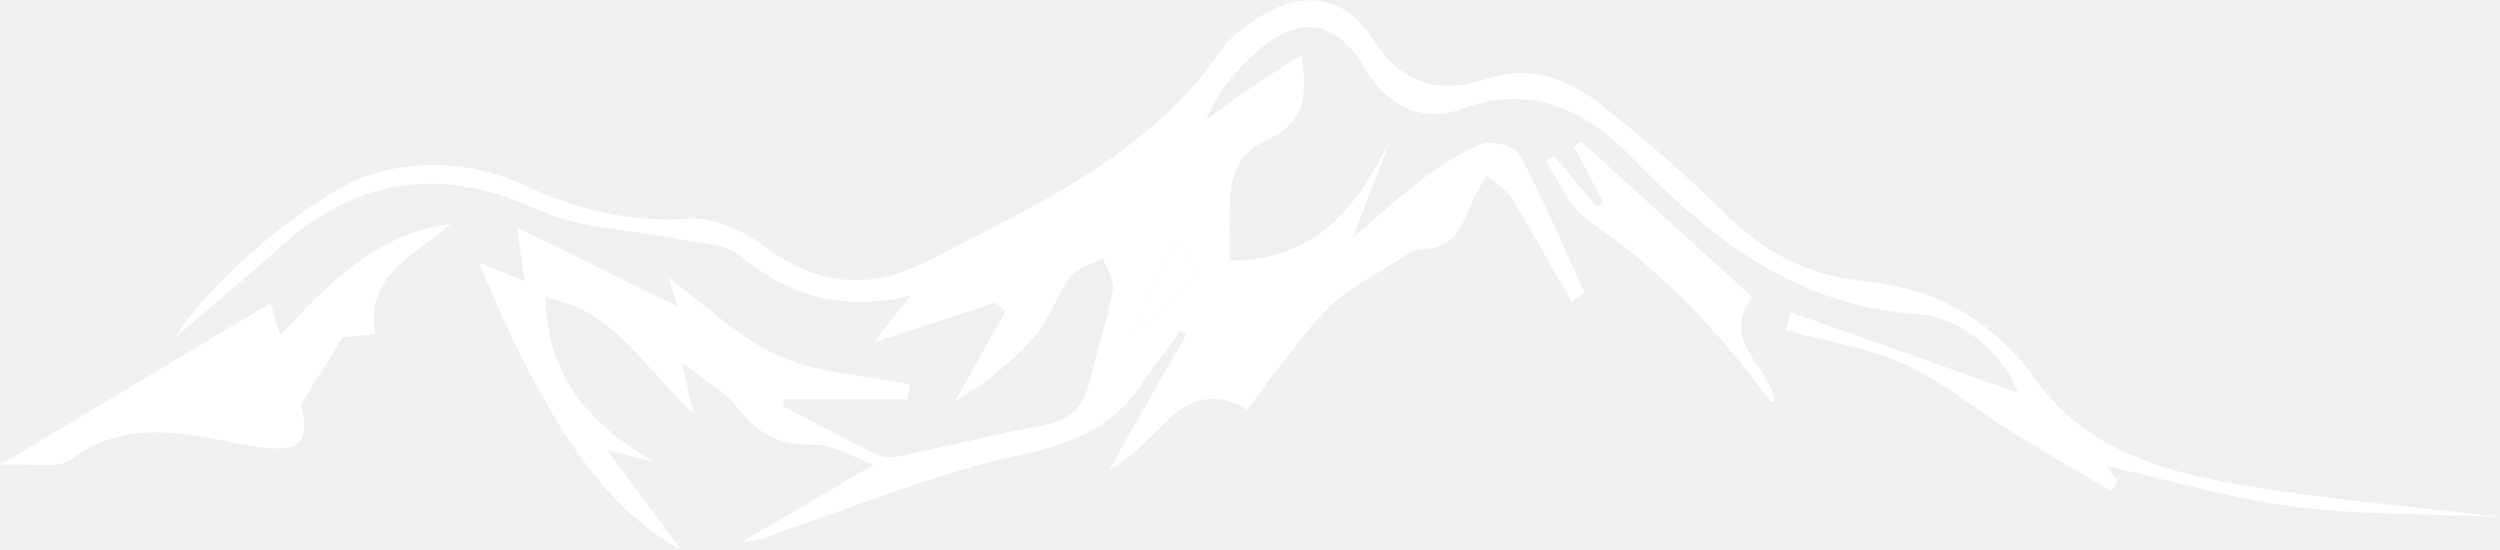
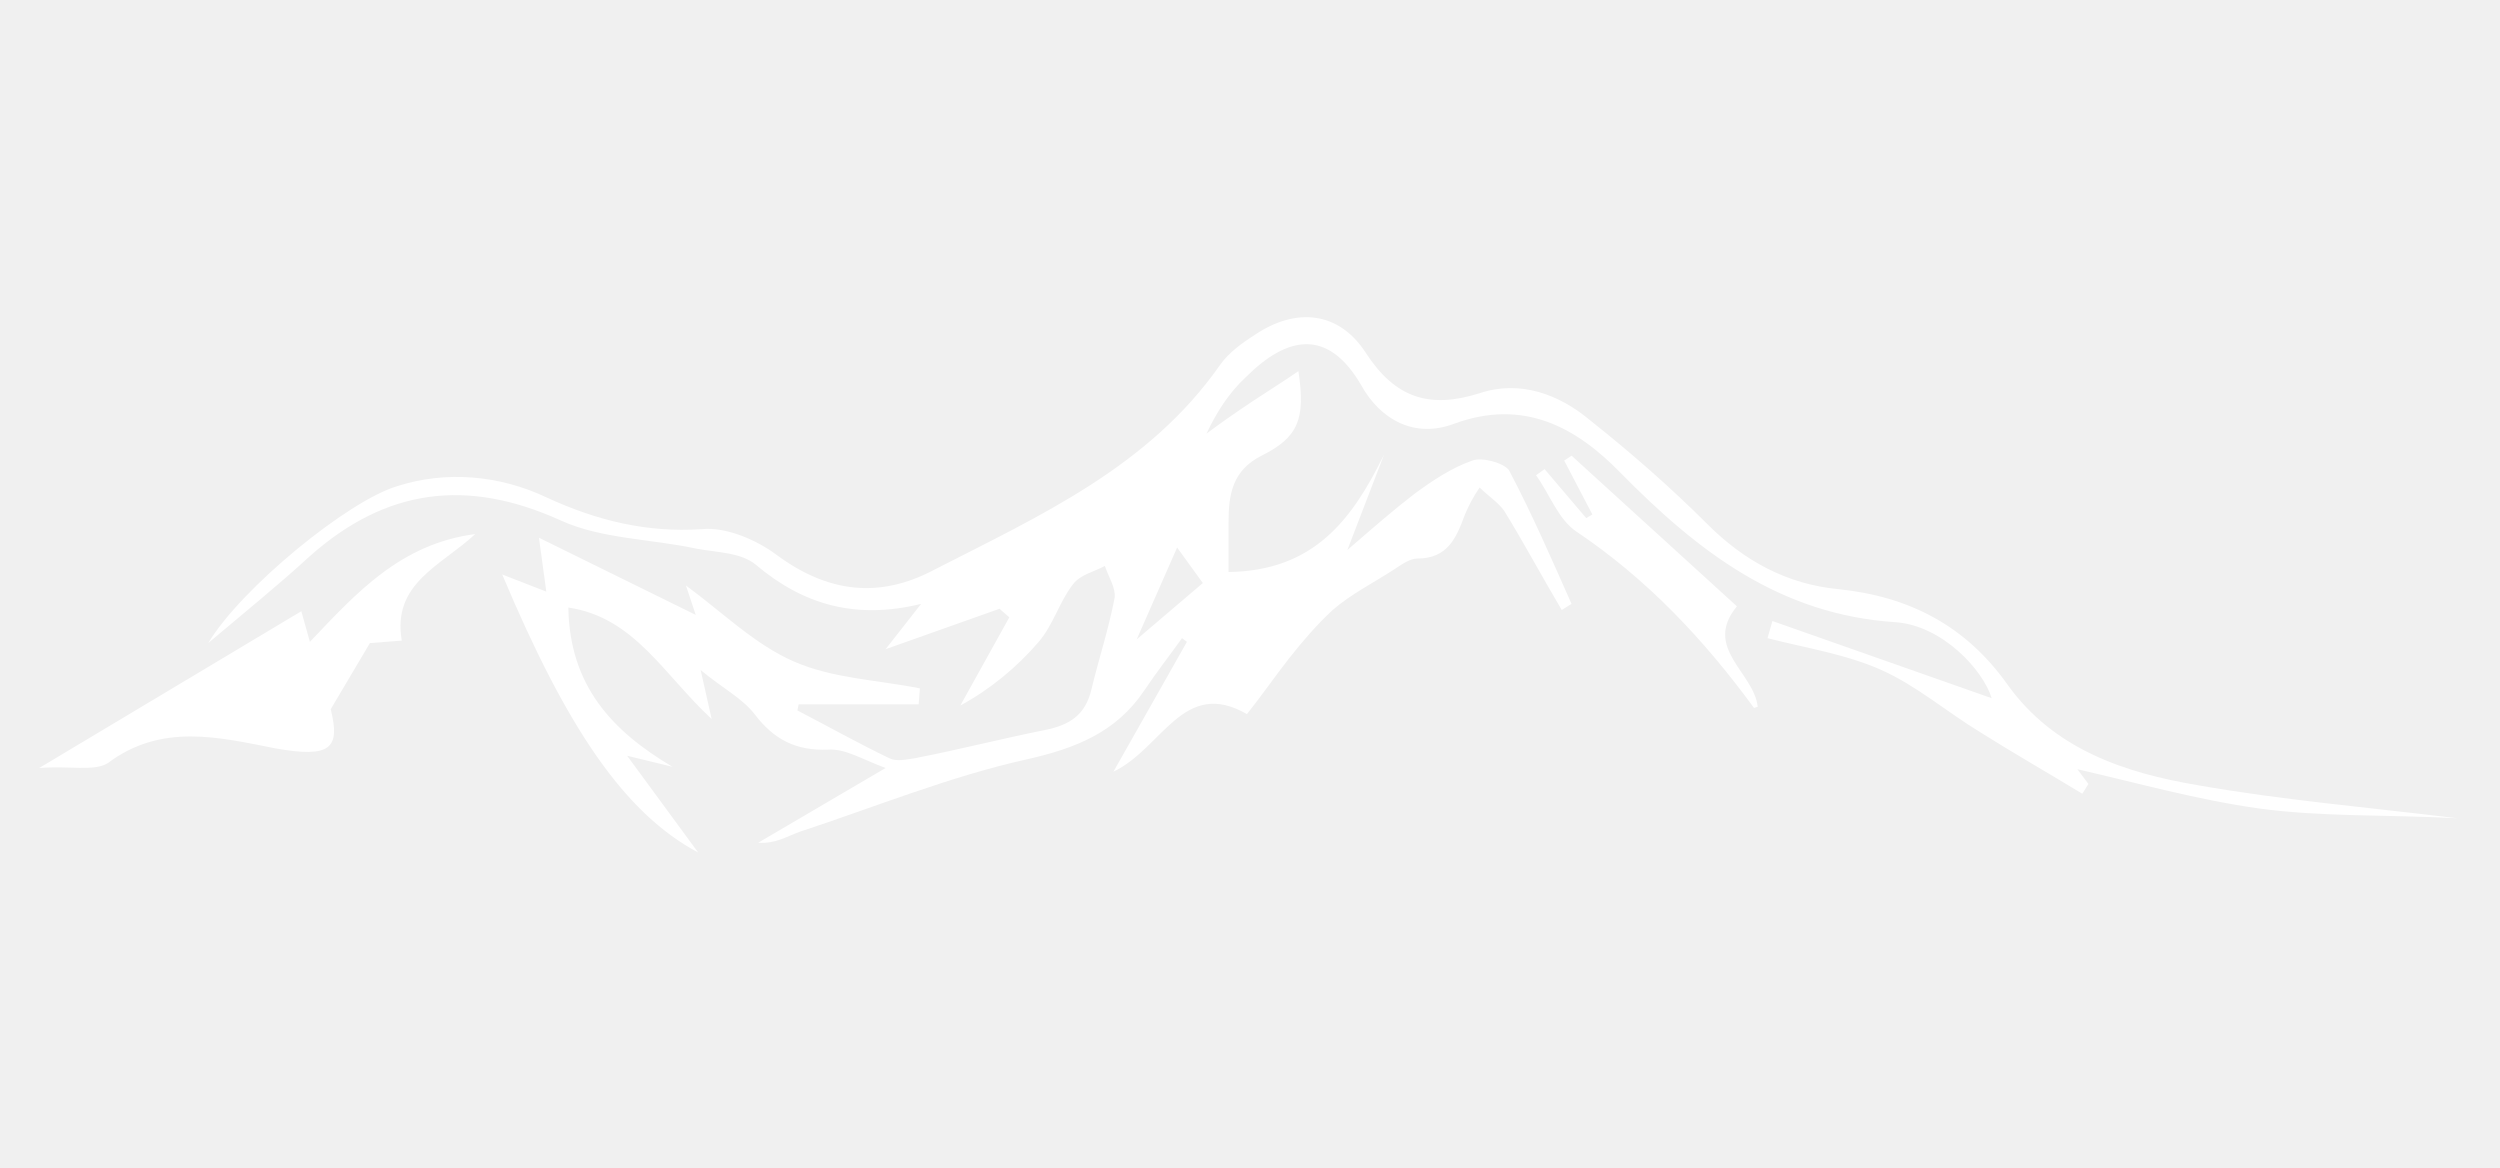
- <svg xmlns="http://www.w3.org/2000/svg" version="1.1" id="Layer_1" x="0px" y="0px" viewBox="0 0 532.9 117.1" style="enable-background:new 0 0 532.9 117.1;" xml:space="preserve">
+ <svg xmlns="http://www.w3.org/2000/svg" version="1.1" id="Layer_1" x="0px" y="0px" viewBox="0 0 204.1 95.3" style="enable-background:new 0 0 204.1 95.3;" xml:space="preserve">
  <style type="text/css">
	.st0{fill:#FFFFFF;}
</style>
-   <path class="st0" d="M335,64.3c-4.2-7.3-8.3-14.7-12.7-21.9c-1.2-2-3.5-3.3-5.3-5c-1.3,1.9-2.4,3.9-3.4,6c-1.9,5-3.9,9.6-10.5,9.7  c-1.7,0-3.5,1.4-5.1,2.4c-4.5,2.8-9.3,5.4-13.4,8.8c-3.6,3.1-6.6,7.1-9.6,10.9s-6.1,8-9.1,12.1c-14.1-8.1-18.6,7.5-29.4,12.7  l16.3-28.6l-1.1-0.9c-2.8,3.8-5.8,7.6-8.4,11.5c-6.2,9.3-15,12.6-25.9,15c-17,3.6-33.4,10.4-50,16c-2.9,1-5.5,2.6-9.1,2.4l28-16.4  c-5.2-1.8-9-4.3-12.8-4.2c-7.1,0.2-11.9-2.2-16.2-7.8c-2.7-3.5-6.9-5.8-11.9-9.7l2.4,10.9c-10.6-9.8-16.9-22.3-31.5-24.7  c0.3,17.2,9.8,27.1,23,34.9l-9.9-2.5l15.7,21.2c-16.2-8.6-28.9-27.1-43-61.1l9.8,3.9l-1.8-11.5l34.4,17l-2.1-6.3  c8.2,6,15.2,13,23.7,16.8s18.5,4.1,27.8,6l-0.4,3.2h-26.4l-0.2,1.5c6.8,3.5,13.5,7.2,20.4,10.5c1.6,0.7,3.9,0.3,5.7-0.1  c9.6-2,19.1-4.4,28.7-6.2c5.4-1,9-3.2,10.4-8.8c1.6-6.7,3.8-13.3,5.1-20.1c0.4-2.1-1.3-4.6-2.1-6.9c-2.4,1.3-5.4,2-6.9,3.9  c-2.9,3.9-4.4,9-7.5,12.6c-4.9,5.6-10.7,10.4-17.2,14.1l10.9-19.3l-2.3-1.8L186.3,73l7.8-10c-14.3,3.5-25.8,0.2-36.3-8.5  c-3.1-2.6-8.5-2.6-12.9-3.5c-10-2.1-20.9-2.1-30-6.2c-20.7-9.5-38.6-7.1-55.2,7.9c-6.8,6.1-13.8,11.9-22.2,19.1  C44.6,59.5,68.1,40.5,79,37.2c10.9-3.4,22.7-2.5,33,2.4c11,5,22,7.9,34.3,7c5.4-0.4,12,2.4,16.5,5.8c11.3,8.5,22.6,9.6,34.8,3.3  c23.1-11.9,47.1-22.5,62.7-45c1.9-2.8,4.9-4.9,7.8-6.8c9-6.1,18.4-5,24.2,4c6.4,10,14,12.4,25,8.8c9-3,17.4,0.3,24.4,5.9  c9.1,7.2,17.8,14.8,26,22.9c8.2,8.1,17.6,13.2,28.9,14.3c15.6,1.5,28,8.1,37.2,21c10.2,14.2,25.8,19.4,41.9,22.2  c18.4,3.3,37.1,4.8,57.1,7.2c-15.6-0.7-29.8-0.4-43.8-2.2c-13.6-1.8-26.9-5.7-40-8.7l2.4,3.3l-1.4,2.1c-7.5-4.5-15.1-8.8-22.5-13.5  s-14-10.2-21.8-13.7s-16.7-4.8-25.1-7.1l1.2-3.8l48.3,17.1c-1.9-6.2-10.7-16-21.1-16.7c-25.7-1.7-43.8-15.6-60.7-33  c-9.8-10.1-21.4-16.4-36.7-10.8c-8.6,3.2-16.1-0.9-20.6-8.5c-7.2-12.3-16.2-10.9-25.3-1.6c-3.7,3.5-6.6,7.7-8.6,12.4  c3.3-2.4,6.6-4.8,10-7.1s6.7-4.4,10.3-6.7c1.6,10.6,0.1,14.6-8,18.5c-6.5,3.1-7.1,8.5-7.3,14.4c-0.1,3.7,0,7.4,0,11  c18.8-0.2,27.3-11.7,34.3-25.9l-8,20.9c5.9-5,10.2-9,14.9-12.5c3.9-2.9,8.1-5.8,12.6-7.4c2.2-0.8,7,0.4,8,2.2  c5.1,9.6,9.3,19.6,13.9,29.5L335,64.3z M241.6,71l14.5-12.4l-5.8-7.8L241.6,71z" />
-   <path class="st0" d="M0,99.1l57.7-34.5l2,6.8C70,60.7,79.7,49.9,96.1,47.7c-7.6,7-18.4,10.7-16.1,23.5l-6.9,0.7l-9,14.3  c2.2,8.6-0.1,10.8-12.1,8.6c-12.5-2.4-25-5.7-37,3.2C12.2,100.1,6.7,98.7,0,99.1z" />
-   <path class="st0" d="M331.3,33.3l9.1,10.8l1.4-0.9l-6.3-11.9l1.6-1.1l36.5,33.2c-7.4,9.1,3.7,14.6,4.7,22.1c0,0-0.7,0.3-0.8,0.2  c-11-15-23.6-28.3-39.1-38.8c-4-2.7-6-8.3-8.9-12.5L331.3,33.3z" />
-   <path class="st0" d="M241.6,71l8.7-20.2l5.8,7.8L241.6,71z" />
+   <g>
+     <path class="st0" d="M127.5,49.8c-1.6-2.7-3.1-5.5-4.7-8.1c-0.5-0.7-1.3-1.2-2-1.9c-0.5,0.7-0.9,1.5-1.2,2.2   c-0.7,1.9-1.4,3.6-3.9,3.6c-0.6,0-1.3,0.5-1.9,0.9c-1.7,1.1-3.5,2-5,3.3c-1.3,1.2-2.5,2.6-3.6,4c-1.1,1.4-2.2,3-3.4,4.5   c-5.2-3-6.9,2.8-10.9,4.7l6-10.6l-0.4-0.3c-1,1.4-2.1,2.8-3.1,4.3c-2.3,3.4-5.6,4.7-9.6,5.6c-6.3,1.4-12.4,3.9-18.5,5.9   c-1.1,0.4-2,1-3.4,0.9l10.4-6.1c-1.9-0.7-3.3-1.6-4.7-1.5c-2.6,0.1-4.4-0.8-6-2.9c-1-1.3-2.6-2.1-4.4-3.6l0.9,4   c-3.9-3.6-6.3-8.3-11.7-9.1c0.1,6.4,3.6,10.1,8.5,13l-3.7-0.9l5.8,7.9c-6-3.2-10.7-10.1-16-22.7l3.6,1.4L44,43.9l12.8,6.3L56,47.8   c3,2.2,5.6,4.8,8.8,6.2s6.8,1.5,10.3,2.2L75,57.5h-9.8L65.1,58c2.5,1.3,5,2.7,7.5,3.9c0.6,0.3,1.4,0.1,2.1,0   c3.6-0.7,7.1-1.6,10.6-2.3c2-0.4,3.3-1.2,3.8-3.3c0.6-2.5,1.4-4.9,1.9-7.5c0.1-0.8-0.5-1.7-0.8-2.6c-0.9,0.5-2,0.7-2.6,1.5   c-1.1,1.4-1.6,3.3-2.8,4.7c-1.8,2.1-4,3.9-6.4,5.2l4-7.2l-0.8-0.7L72.3,53l2.9-3.7c-5.3,1.3-9.6,0.1-13.5-3.2c-1.2-1-3.2-1-4.8-1.3   c-3.7-0.8-7.8-0.8-11.1-2.3c-7.7-3.5-14.3-2.6-20.5,2.9c-2.5,2.3-5.1,4.4-8.3,7.1c2.7-4.5,11.4-11.6,15.4-12.8   c4-1.3,8.4-0.9,12.2,0.9c4.1,1.9,8.2,2.9,12.7,2.6c2-0.2,4.5,0.9,6.1,2.1c4.2,3.1,8.4,3.6,12.9,1.2c8.6-4.4,17.5-8.4,23.3-16.7   c0.7-1,1.8-1.8,2.9-2.5c3.3-2.2,6.8-1.9,9,1.5c2.4,3.7,5.2,4.6,9.3,3.3c3.3-1.1,6.5,0.1,9,2.2c3.4,2.7,6.6,5.5,9.6,8.5   c3,3,6.5,4.9,10.7,5.3c5.8,0.6,10.4,3,13.8,7.8c3.8,5.3,9.6,7.2,15.5,8.2c6.8,1.2,13.8,1.8,21.2,2.7c-5.8-0.3-11.1-0.1-16.2-0.8   c-5-0.7-10-2.1-14.8-3.2l0.9,1.2l-0.5,0.8c-2.8-1.7-5.6-3.3-8.3-5c-2.8-1.7-5.2-3.8-8.1-5.1c-2.9-1.3-6.2-1.8-9.3-2.6l0.4-1.4   l17.9,6.3c-0.7-2.3-4-5.9-7.8-6.2c-9.5-0.6-16.2-5.8-22.5-12.2c-3.6-3.7-7.9-6.1-13.6-4c-3.2,1.2-6-0.3-7.6-3.2   c-2.7-4.6-6-4-9.4-0.6c-1.4,1.3-2.4,2.9-3.2,4.6c1.2-0.9,2.5-1.8,3.7-2.6s2.5-1.6,3.8-2.5c0.6,3.9,0,5.4-3,6.9   c-2.4,1.2-2.7,3.2-2.7,5.4c0,1.4,0,2.7,0,4.1c7-0.1,10.1-4.3,12.7-9.6l-3,7.8c2.2-1.9,3.8-3.3,5.5-4.6c1.5-1.1,3-2.1,4.7-2.7   c0.8-0.3,2.6,0.2,3,0.8c1.9,3.6,3.5,7.3,5.1,10.9L127.5,49.8z M92.8,52.2l5.4-4.6l-2.1-2.9L92.8,52.2z" />
+     <path class="st0" d="M3.2,62.7l21.4-12.8l0.7,2.5c3.8-4,7.4-8,13.5-8.8c-2.8,2.6-6.8,4-6,8.7l-2.6,0.2L27,57.9c0.8,3.2,0,4-4.5,3.2   c-4.6-0.9-9.3-2.1-13.7,1.2C7.7,63,5.7,62.5,3.2,62.7z" />
+     <path class="st0" d="M126.1,38.3l3.4,4L130,42l-2.3-4.4l0.6-0.4l13.5,12.3c-2.8,3.4,1.4,5.4,1.7,8.2c0,0-0.3,0.1-0.3,0.1   c-4.1-5.6-8.7-10.5-14.5-14.4c-1.5-1-2.2-3.1-3.3-4.6L126.1,38.3z" />
+   </g>
</svg>
